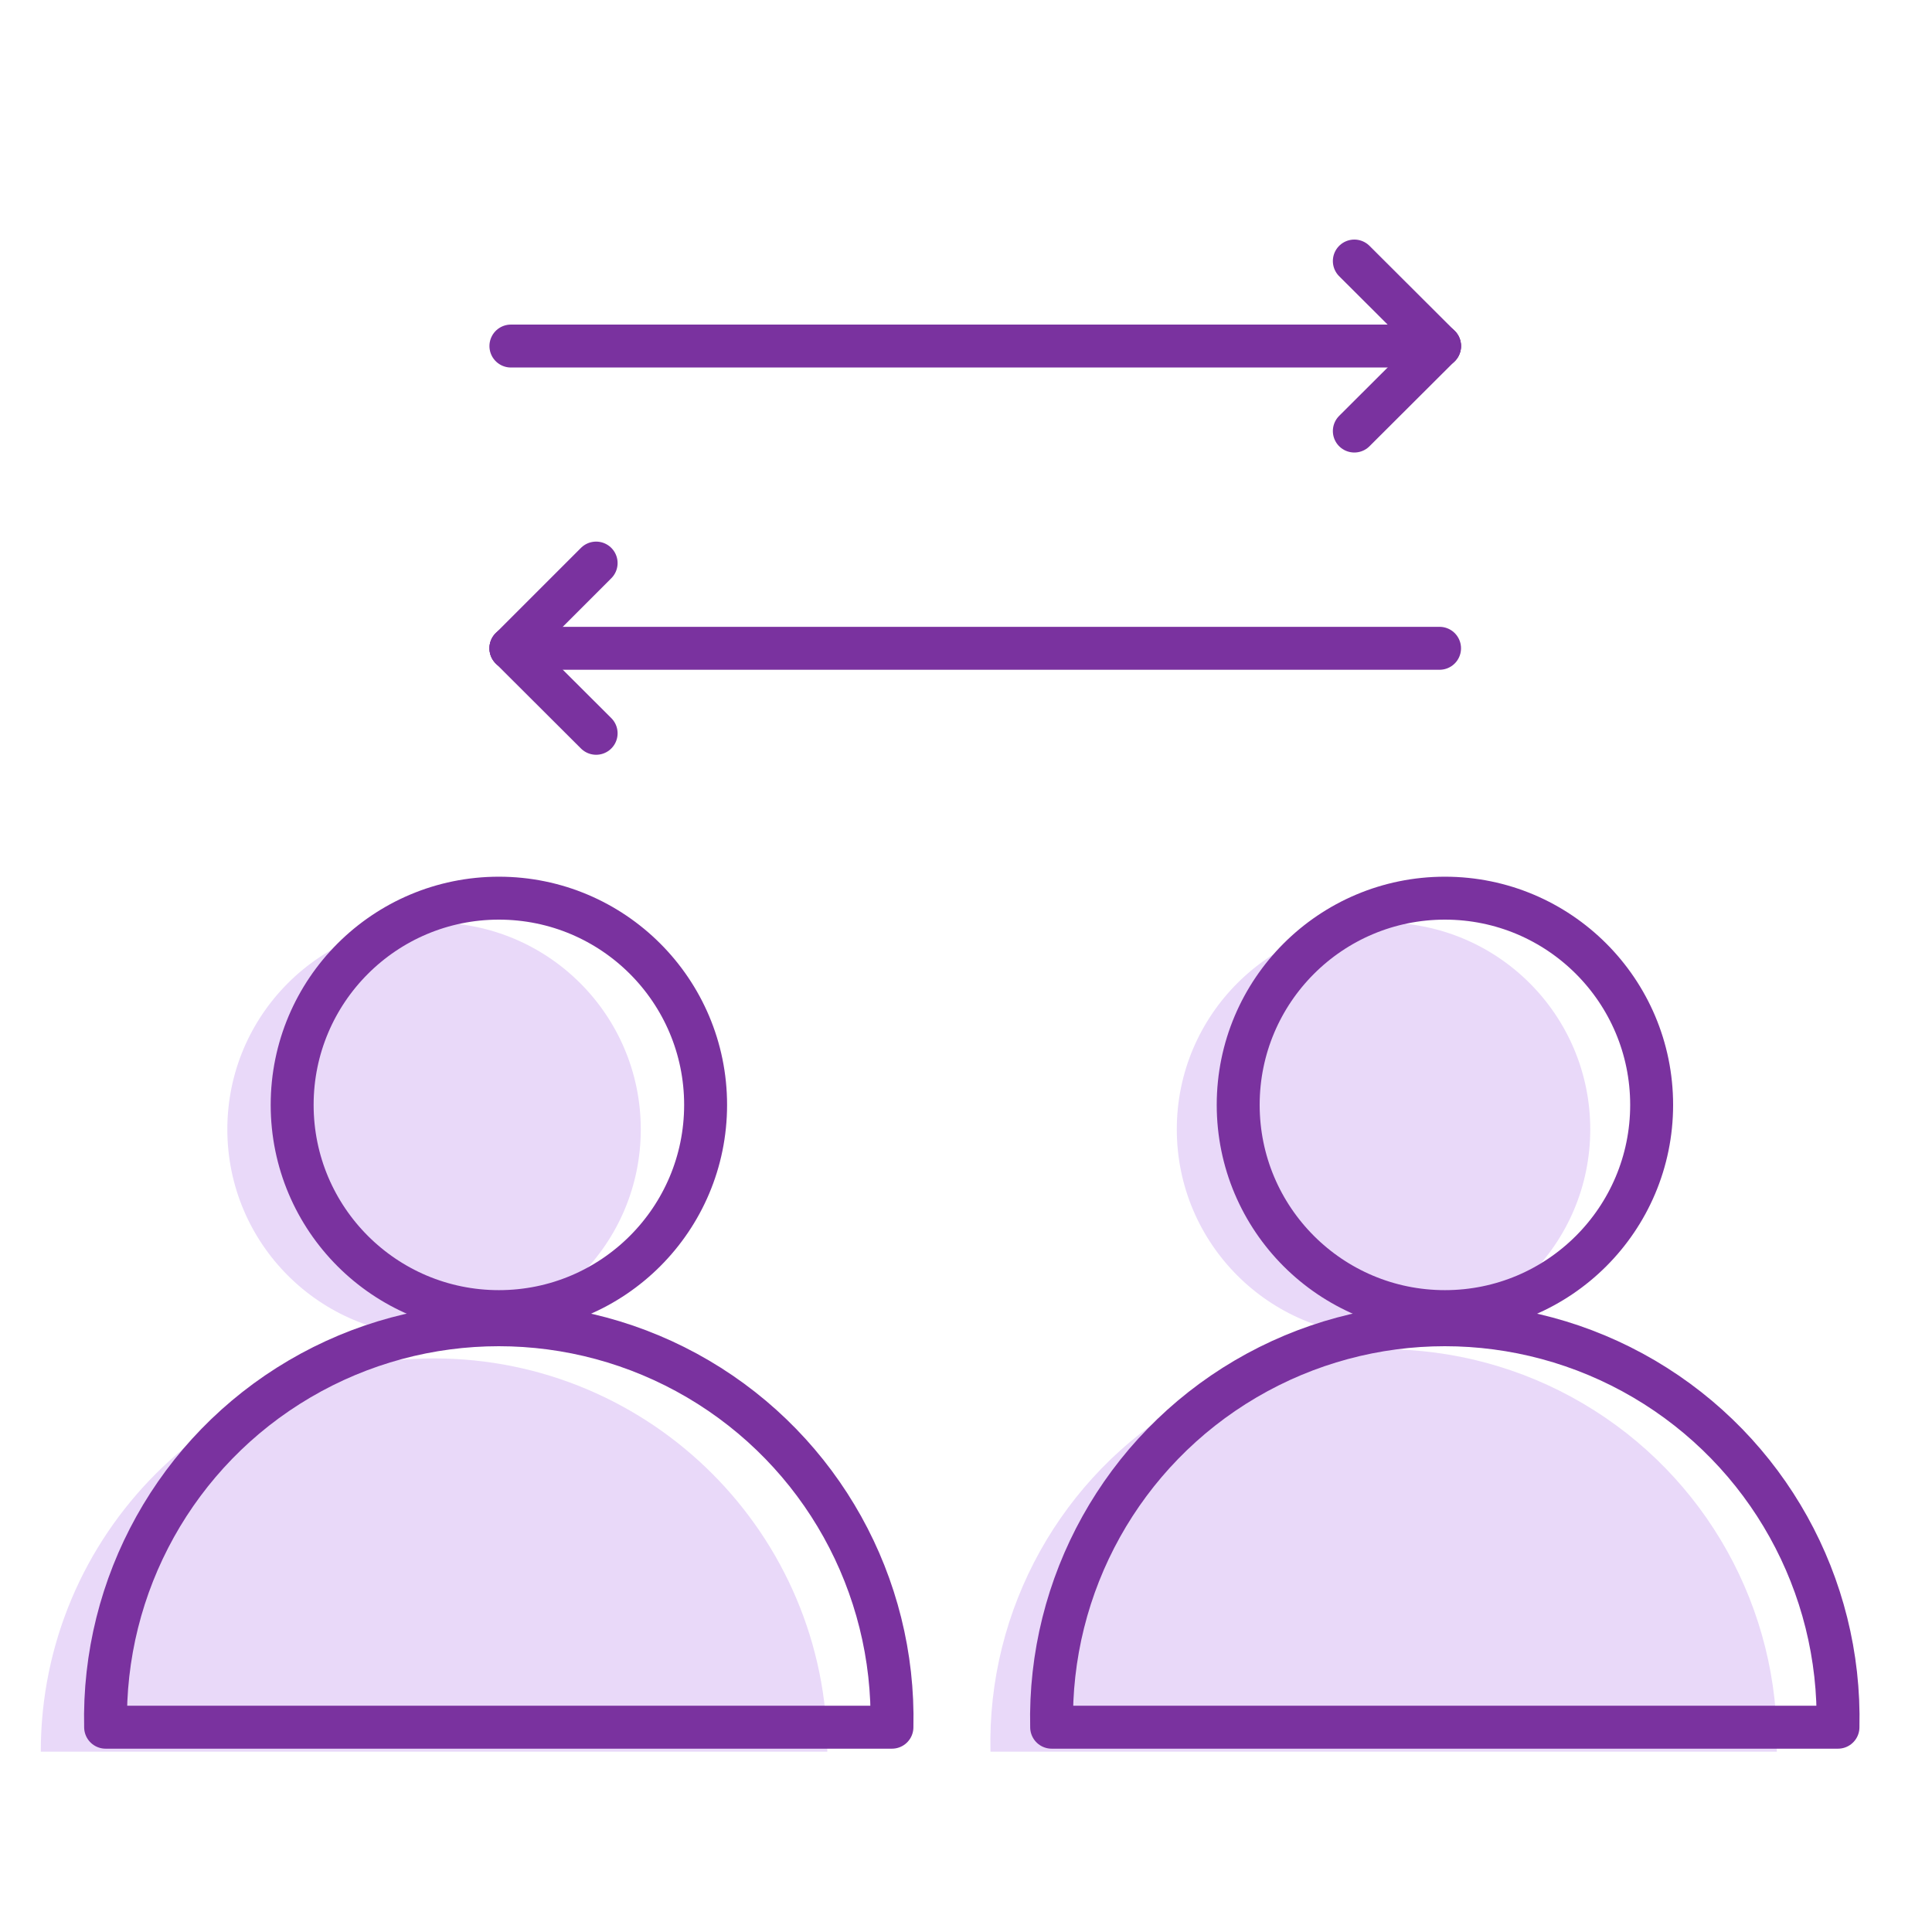
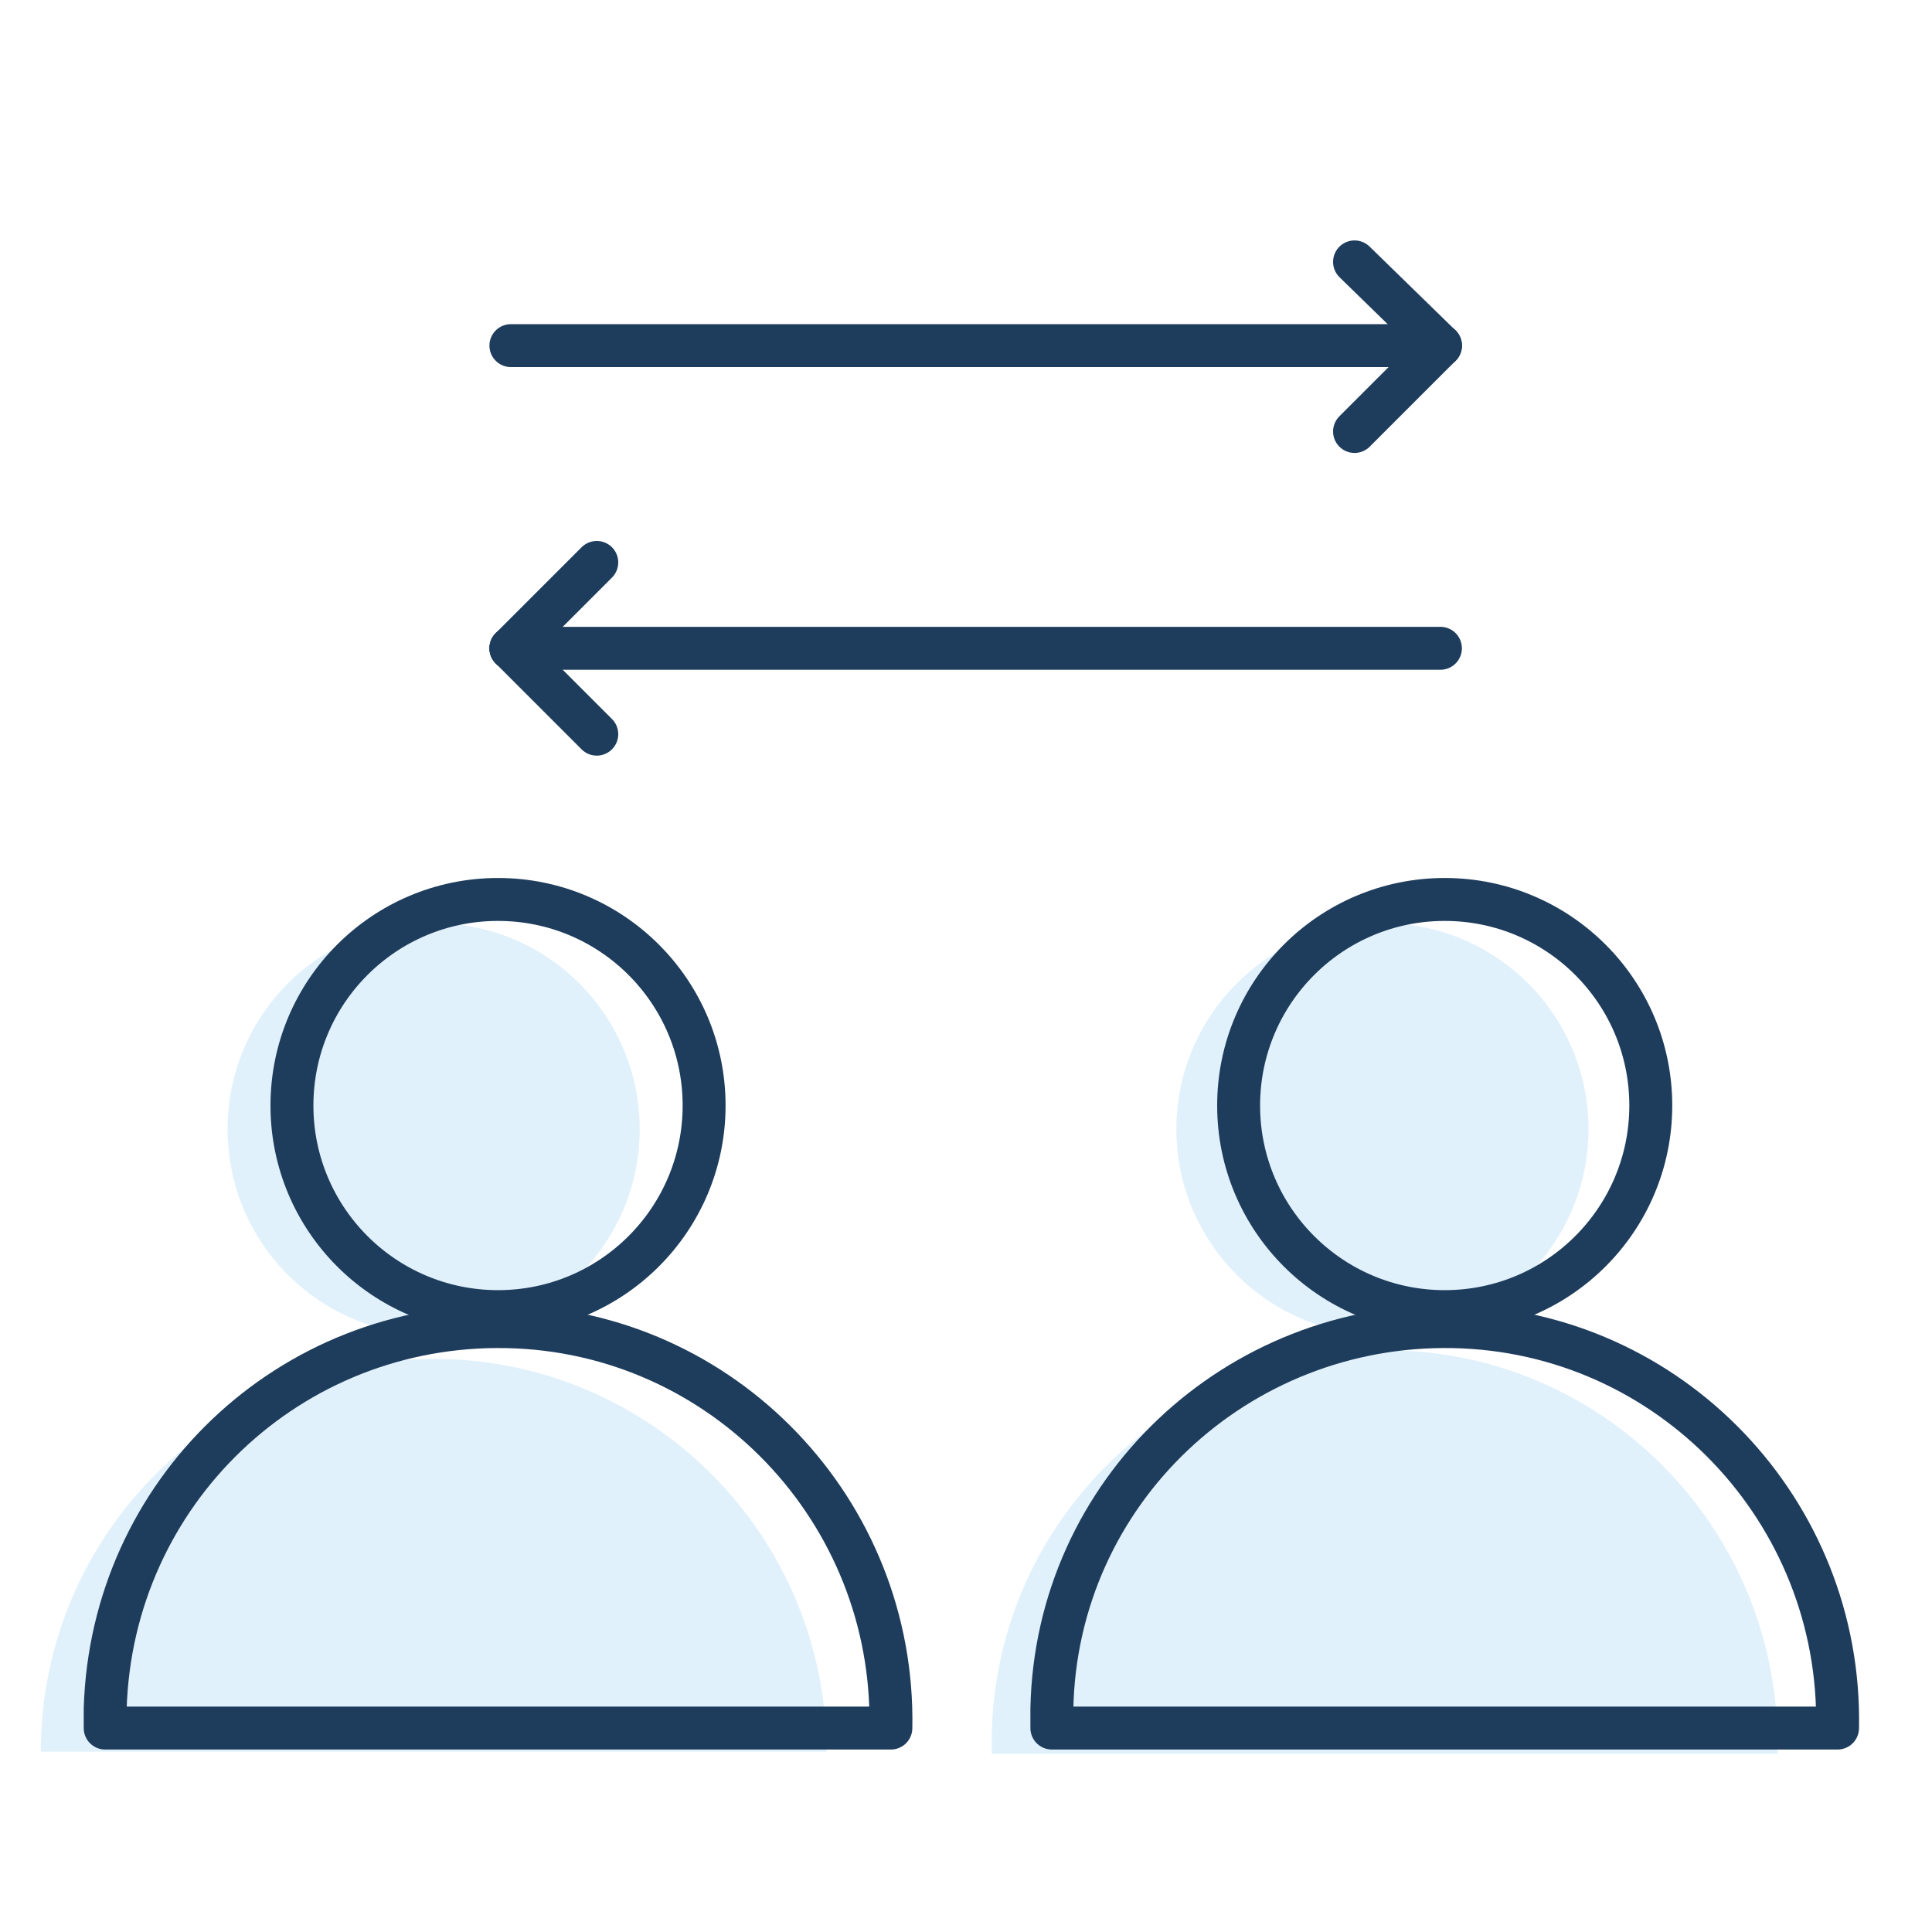
- <svg xmlns="http://www.w3.org/2000/svg" id="Layer_1" data-name="Layer 1" viewBox="0 0 90 90">
-   <defs>
-     <style>.cls-1{fill:#e9d9f9;}.cls-2{fill:none;stroke:#7a329f;stroke-linecap:round;stroke-linejoin:round;stroke-width:2px;}</style>
-   </defs>
-   <path class="cls-1" d="M82.77,81.6a18.32,18.32,0,1,0-36.63,0Z" />
-   <circle class="cls-1" cx="20.22" cy="52.61" r="9.63" />
-   <path class="cls-1" d="M38.54,81.6a18.32,18.32,0,0,0-36.64,0Z" />
-   <circle class="cls-2" cx="23.24" cy="51.47" r="9.63" />
-   <path class="cls-2" d="M41.55,80.46a18.32,18.32,0,1,0-36.63,0Z" />
-   <circle class="cls-1" cx="64.45" cy="52.61" r="9.63" />
-   <path class="cls-2" d="M85.62,80.46a18.32,18.32,0,1,0-36.63,0Z" />
-   <circle class="cls-2" cx="67.31" cy="51.47" r="9.63" />
-   <line class="cls-2" x1="23.8" y1="16.12" x2="67.06" y2="16.12" />
-   <line class="cls-2" x1="63.09" y1="12.16" x2="67.06" y2="16.12" />
-   <line class="cls-2" x1="67.06" y1="16.12" x2="63.09" y2="20.08" />
-   <line class="cls-2" x1="67.06" y1="30.2" x2="23.8" y2="30.2" />
-   <line class="cls-2" x1="27.77" y1="34.16" x2="23.8" y2="30.2" />
-   <line class="cls-2" x1="23.8" y1="30.2" x2="27.77" y2="26.23" />
+ <svg xmlns="http://www.w3.org/2000/svg" version="1.1" id="Layer_1" x="0px" y="0px" viewBox="0 0 90 90" style="enable-background:new 0 0 90 90;" xml:space="preserve">
+   <style type="text/css">
+ 	.st0{fill:#E1F1FB;}
+ 	.st1{fill:none;stroke:#1E3D5C;stroke-width:2;stroke-linecap:round;stroke-linejoin:round;}
+ </style>
+   <path class="st0" d="M82.8,81.6C83,71.5,75,63.1,64.9,62.9s-18.5,7.8-18.7,17.9c0,0.3,0,0.6,0,0.9H82.8z" />
+   <circle class="st0" cx="20.2" cy="52.6" r="9.6" />
+   <path class="st0" d="M38.5,81.6c0-10.1-8.2-18.3-18.3-18.3S1.9,71.5,1.9,81.6l0,0H38.5z" />
+   <circle class="st1" cx="23.2" cy="51.5" r="9.6" />
+   <path class="st1" d="M41.5,80.5c0.2-10.1-7.8-18.5-17.9-18.7S5.2,69.5,4.9,79.6c0,0.3,0,0.6,0,0.9H41.5z" />
+   <circle class="st0" cx="64.4" cy="52.6" r="9.6" />
+   <path class="st1" d="M85.6,80.5c0.2-10.1-7.8-18.5-17.9-18.7S49.2,69.5,49,79.6c0,0.3,0,0.6,0,0.9H85.6z" />
+   <circle class="st1" cx="67.3" cy="51.5" r="9.6" />
+   <line class="st1" x1="23.8" y1="16.1" x2="67.1" y2="16.1" />
+   <line class="st1" x1="63.1" y1="12.2" x2="67.1" y2="16.1" />
+   <line class="st1" x1="67.1" y1="16.1" x2="63.1" y2="20.1" />
+   <line class="st1" x1="67.1" y1="30.2" x2="23.8" y2="30.2" />
+   <line class="st1" x1="27.8" y1="34.2" x2="23.8" y2="30.2" />
+   <line class="st1" x1="23.8" y1="30.2" x2="27.8" y2="26.2" />
</svg>
